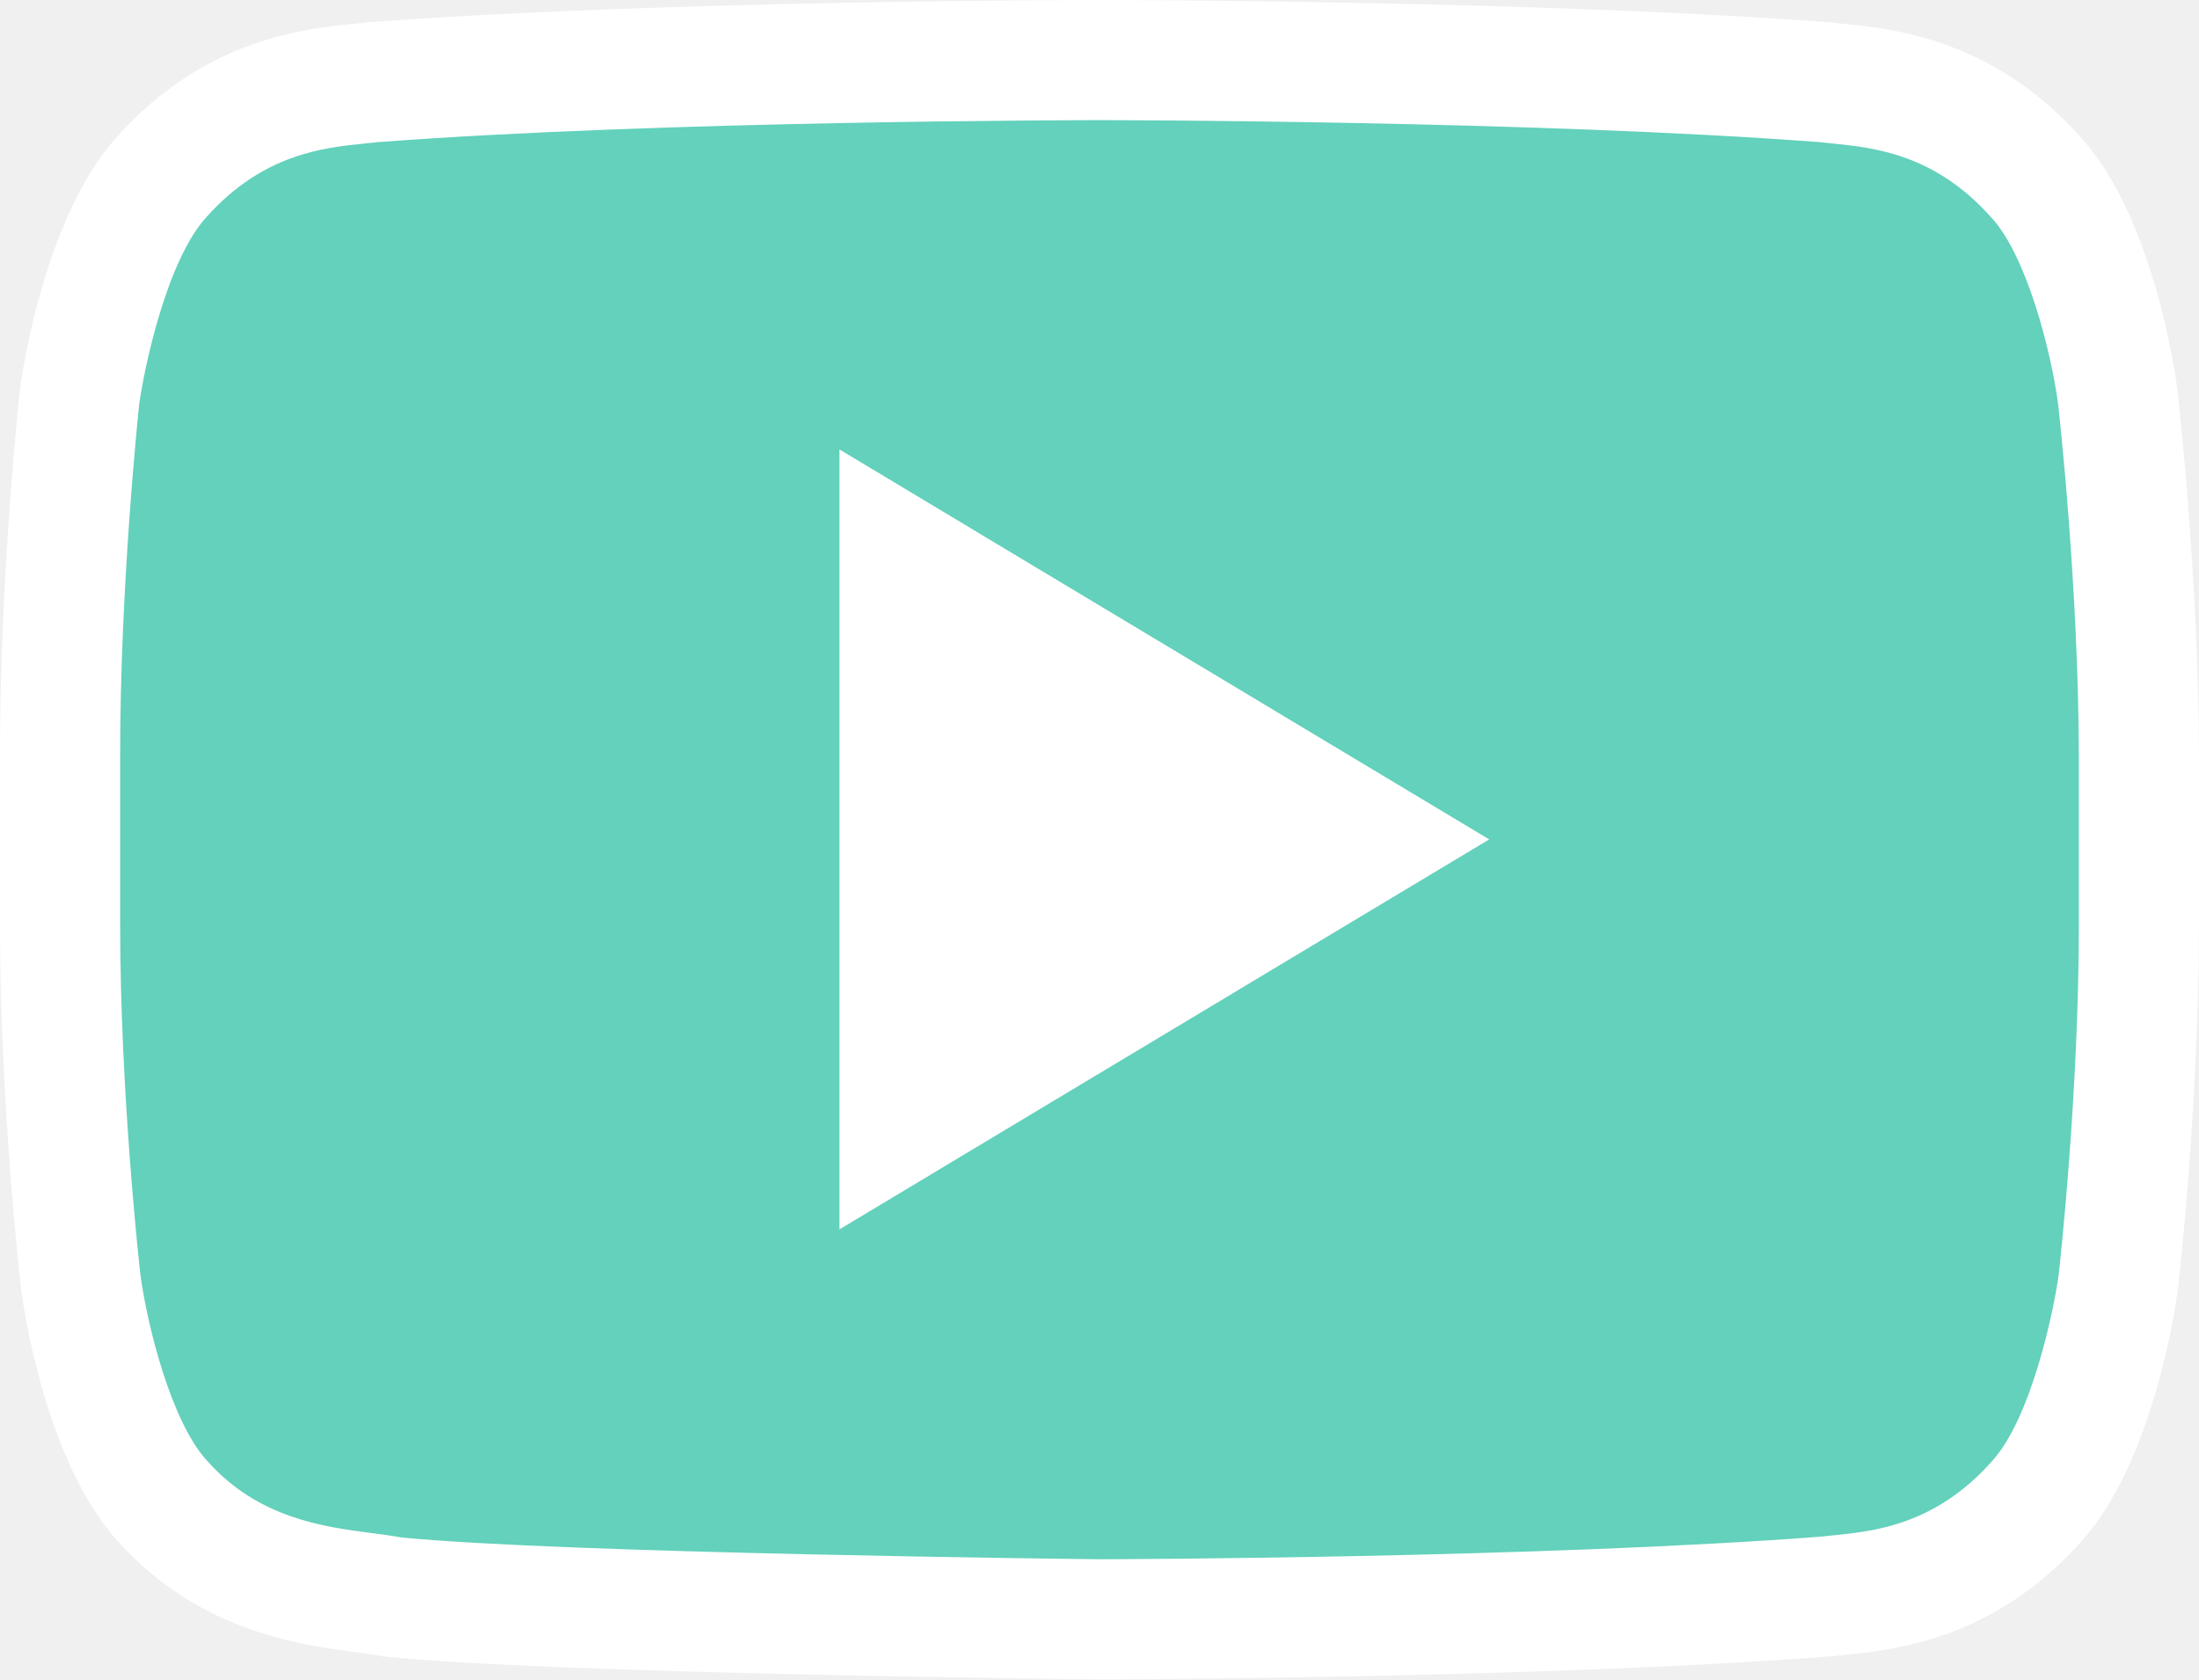
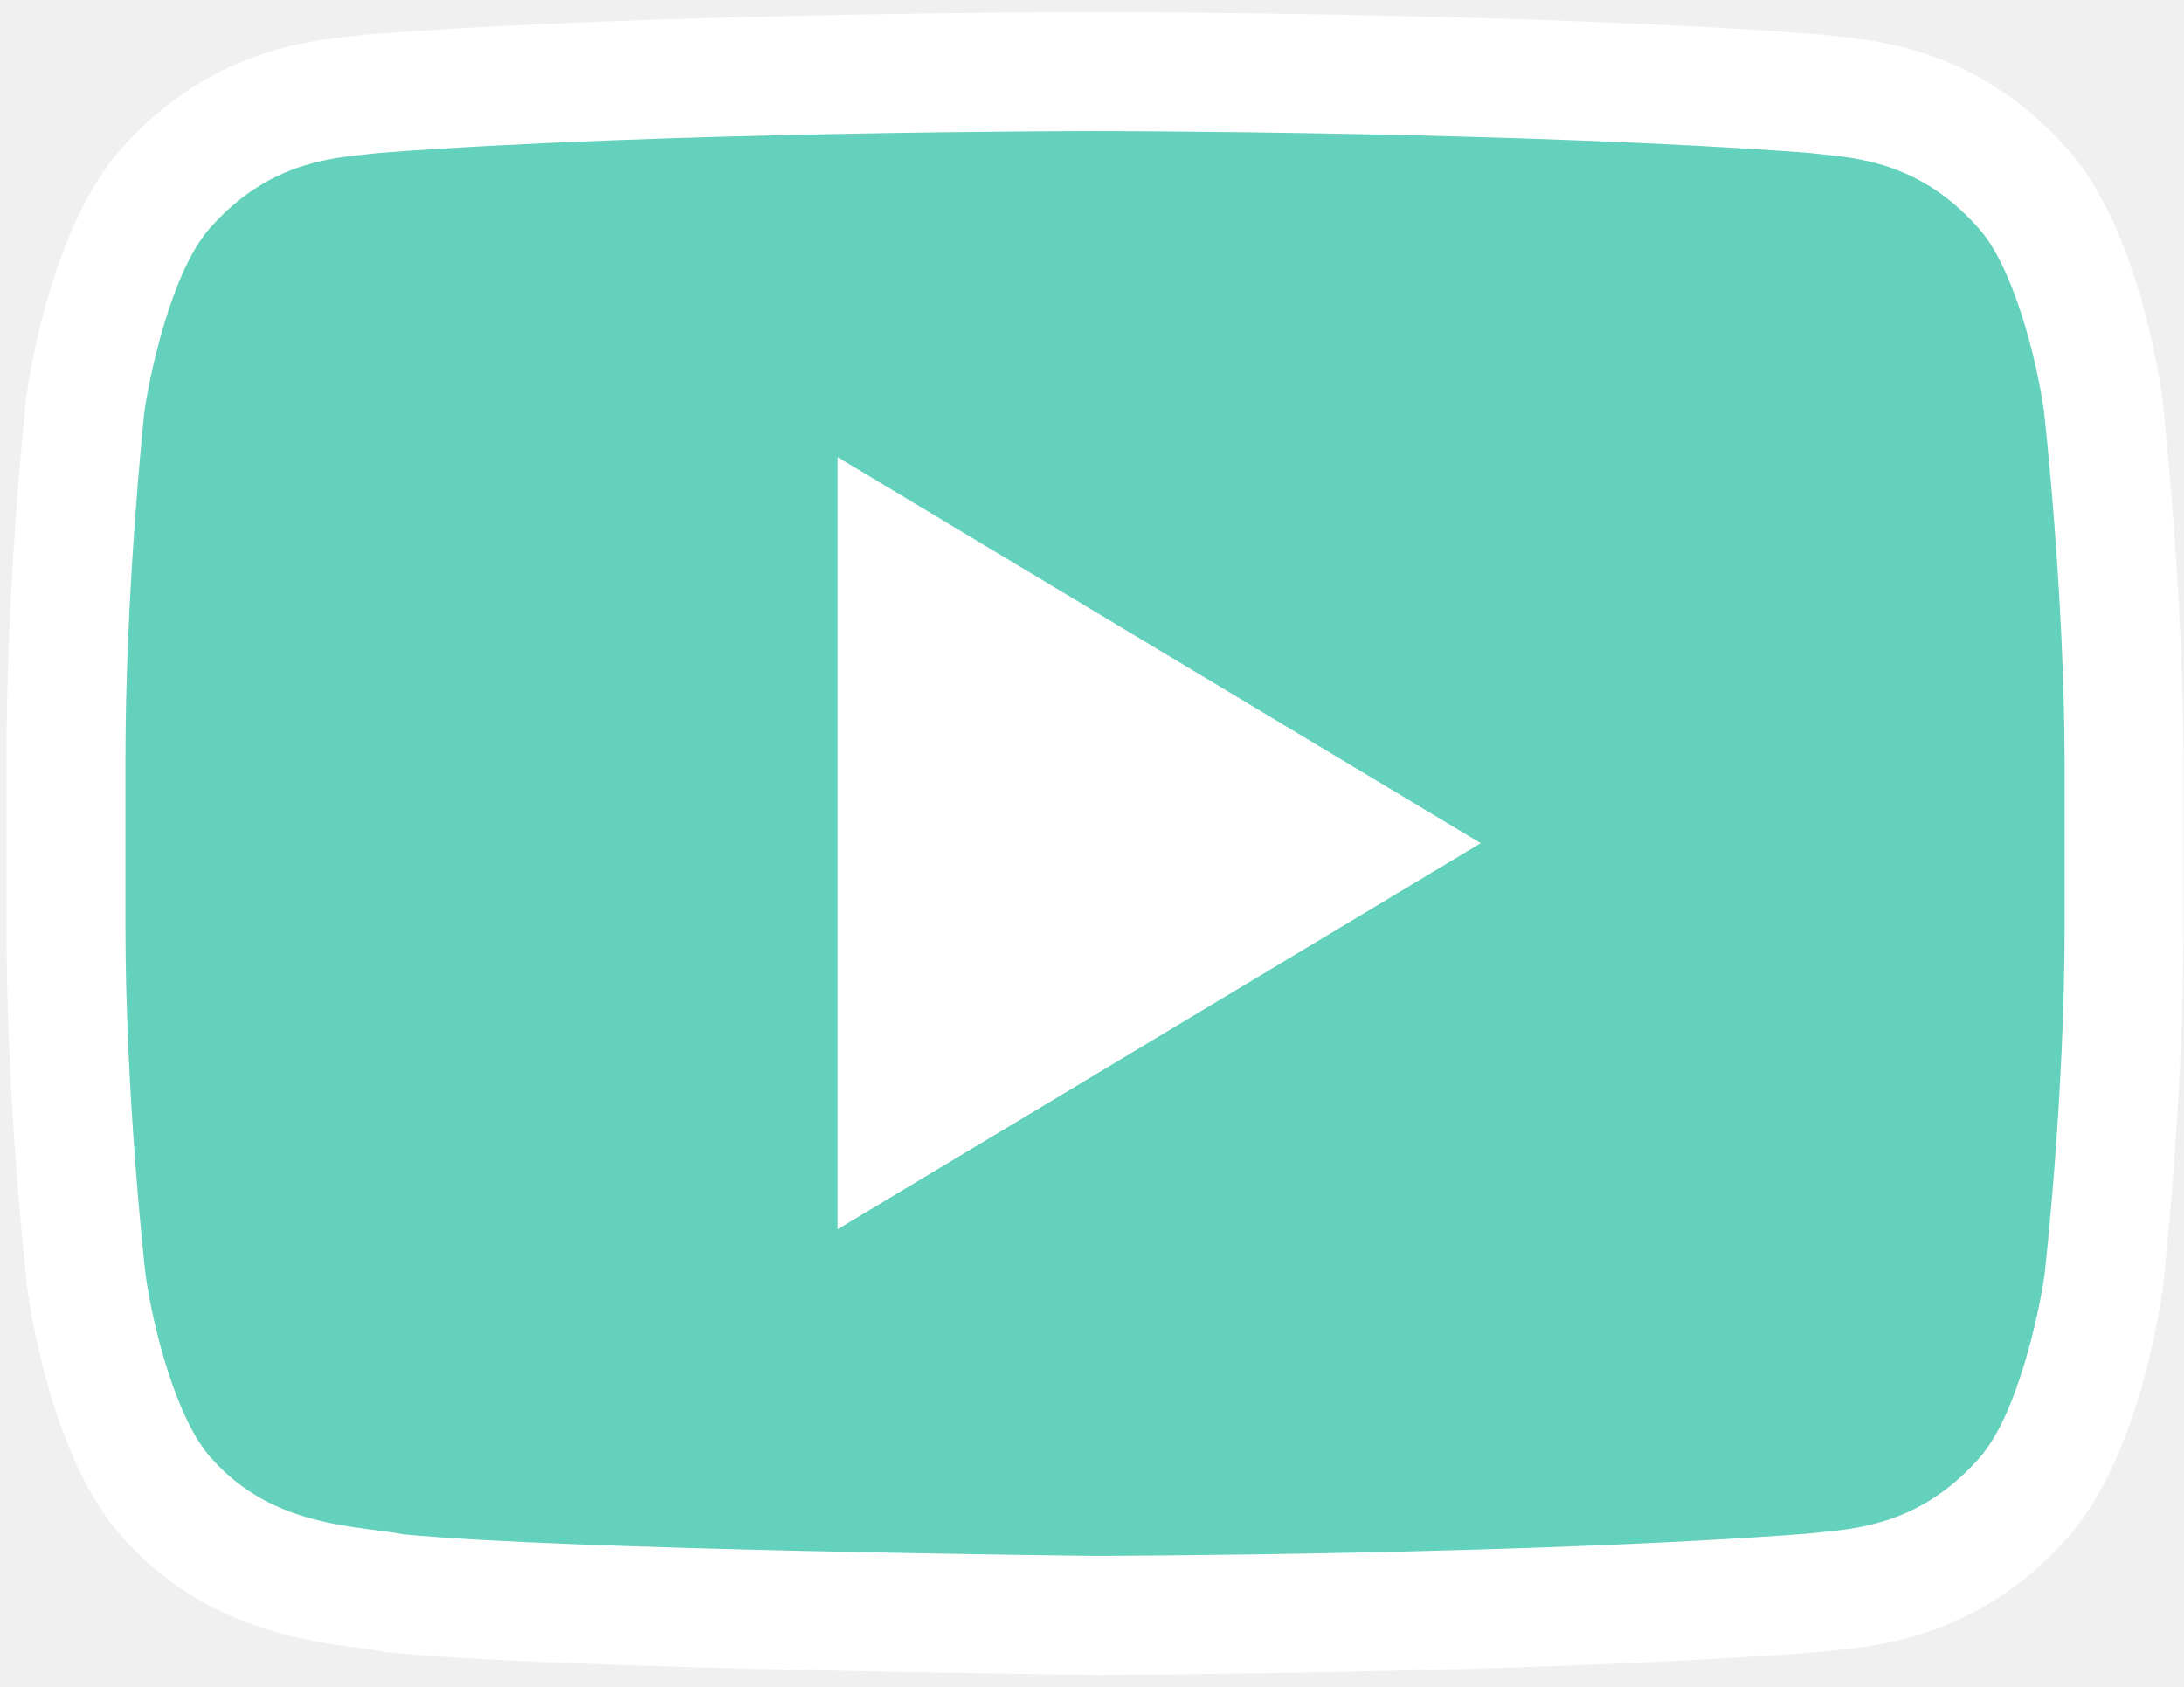
- <svg xmlns="http://www.w3.org/2000/svg" version="1.1" id="Laag_1" x="0px" y="0px" width="100.678px" height="76.891px" viewBox="247.3 382.56 100.678 76.891" enable-background="new 247.3 382.56 100.678 76.891" xml:space="preserve">
-   <g>
-     <g>
-       <path fill="#63D1BB" d="M344.255,400.708c0,0-0.92-7.008-3.785-10.078c-3.632-4.041-7.674-4.066-9.541-4.297 c-13.326-1.023-33.303-1.023-33.303-1.023h-0.051c0,0-19.978,0-33.304,1.023c-1.867,0.23-5.908,0.256-9.54,4.297 c-2.84,3.096-3.786,10.078-3.786,10.078s-0.896,8.211-0.896,16.422v7.699c0,8.21,0.947,16.421,0.947,16.421 s0.921,7.009,3.785,10.078c3.632,4.041,8.364,3.913,10.487,4.349c7.622,0.767,32.356,1.022,32.356,1.022 s20.003-0.025,33.329-1.048c1.867-0.23,5.908-0.256,9.54-4.298c2.84-3.069,3.786-10.078,3.786-10.078s0.946-8.21,0.946-16.421 v-7.699C345.202,408.919,344.255,400.708,344.255,400.708z" />
-       <path fill="#FFFFFF" d="M297.614,459.449h-0.016c-1.015-0.011-24.946-0.266-32.604-1.037l-0.14-0.014l-0.137-0.028 c-0.271-0.056-0.668-0.107-1.126-0.167c-2.503-0.328-7.159-0.938-10.839-5.019c-3.354-3.616-4.377-10.771-4.483-11.576 l-0.005-0.043c-0.039-0.342-0.965-8.463-0.965-16.736v-7.699c0-8.266,0.875-16.378,0.912-16.72l0.009-0.071 c0.108-0.802,1.155-7.928,4.474-11.557c3.996-4.439,8.531-4.899,10.712-5.121c0.192-0.02,0.37-0.037,0.529-0.058l0.126-0.013 c13.277-1.019,33.312-1.031,33.514-1.031h0.051c0.201,0,20.236,0.013,33.514,1.031l0.126,0.013 c0.159,0.021,0.337,0.038,0.529,0.058c2.179,0.221,6.71,0.682,10.704,5.112c3.354,3.616,4.377,10.771,4.483,11.577l0.005,0.043 c0.039,0.342,0.965,8.459,0.99,16.753v7.708c0,8.273-0.926,16.395-0.965,16.736l-0.007,0.053 c-0.108,0.805-1.156,7.953-4.478,11.562c-3.994,4.435-8.527,4.896-10.707,5.117c-0.193,0.02-0.371,0.037-0.53,0.057l-0.126,0.013 c-13.276,1.02-33.334,1.057-33.535,1.058L297.614,459.449L297.614,459.449z M265.67,452.952 c7.477,0.729,31.216,0.989,31.968,0.997c0.657-0.001,20.135-0.049,33.047-1.036c0.178-0.021,0.371-0.041,0.58-0.062 c1.836-0.186,4.608-0.468,7.186-3.335l0.026-0.029c1.825-1.974,2.853-6.928,3.075-8.552c0.059-0.514,0.926-8.358,0.926-16.08 v-7.699c-0.023-7.76-0.896-15.627-0.951-16.109c-0.32-2.382-1.434-6.789-3.066-8.539l-0.035-0.038 c-2.577-2.868-5.351-3.149-7.186-3.336c-0.209-0.021-0.402-0.041-0.58-0.062c-13.066-0.998-32.834-1.011-33.033-1.011h-0.051 c-0.198,0-19.967,0.013-33.033,1.011c-0.177,0.021-0.371,0.041-0.58,0.062c-1.835,0.187-4.607,0.468-7.186,3.336l-0.019,0.021 c-1.828,1.993-2.855,6.924-3.082,8.552c-0.062,0.591-0.875,8.399-0.875,16.089v7.699c0,7.749,0.871,15.598,0.926,16.083 c0.32,2.381,1.433,6.789,3.066,8.539l0.035,0.039c2.322,2.584,5.303,2.975,7.479,3.259 C264.788,452.812,265.246,452.872,265.67,452.952z" />
+ <svg xmlns="http://www.w3.org/2000/svg" width="101px" height="78px" viewBox="0 0 101 78" version="1.1">
+   <g id="Artboard" stroke="none" stroke-width="1" fill="none" fill-rule="evenodd">
+     <g id="icon-play" fill-rule="nonzero">
+       <g id="Group">
+         <path d="M97.255,18.708 C97.255,18.708 96.335,11.7 93.47,8.63 C89.838,4.589 85.796,4.564 83.929,4.333 C70.603,3.31 50.626,3.31 50.626,3.31 L50.575,3.31 C50.575,3.31 30.597,3.31 17.271,4.333 C15.404,4.563 11.363,4.589 7.731,8.63 C4.891,11.726 3.945,18.708 3.945,18.708 C3.945,18.708 3.049,26.919 3.049,35.13 L3.049,42.829 C3.049,51.039 3.996,59.25 3.996,59.25 C3.996,59.25 4.917,66.259 7.781,69.328 C11.413,73.369 16.145,73.241 18.268,73.677 C25.89,74.444 50.624,74.699 50.624,74.699 C50.624,74.699 70.627,74.674 83.953,73.651 C85.82,73.421 89.861,73.395 93.493,69.353 C96.333,66.284 97.279,59.275 97.279,59.275 C97.279,59.275 98.225,51.065 98.225,42.854 L98.225,35.155 C98.202,26.919 97.255,18.708 97.255,18.708 Z" id="Path" fill="#63D1BB" />
+         <path d="M50.614,77.449 L50.598,77.449 C49.583,77.438 25.652,77.183 17.994,76.412 L17.854,76.398 L17.717,76.37 C17.446,76.314 17.049,76.263 16.591,76.203 C14.088,75.875 9.432,75.265 5.752,71.184 C2.398,67.568 1.375,60.413 1.269,59.608 L1.264,59.565 C1.225,59.223 0.299,51.102 0.299,42.829 L0.299,35.13 C0.299,26.864 1.174,18.752 1.211,18.41 L1.22,18.339 C1.328,17.537 2.375,10.411 5.694,6.782 C9.69,2.343 14.225,1.883 16.406,1.661 C16.598,1.641 16.776,1.624 16.935,1.603 L17.061,1.59 C30.338,0.571 50.373,0.559 50.575,0.559 L50.626,0.559 C50.827,0.559 70.862,0.572 84.14,1.59 L84.266,1.603 C84.425,1.624 84.603,1.641 84.795,1.661 C86.974,1.882 91.505,2.343 95.499,6.773 C98.853,10.389 99.876,17.544 99.982,18.35 L99.987,18.393 C100.026,18.735 100.952,26.852 100.977,35.146 L100.977,42.854 C100.977,51.127 100.051,59.249 100.012,59.59 L100.005,59.643 C99.897,60.448 98.849,67.596 95.527,71.205 C91.533,75.64 87,76.101 84.82,76.322 C84.627,76.342 84.449,76.359 84.29,76.379 L84.164,76.392 C70.888,77.412 50.83,77.449 50.629,77.45 L50.614,77.449 L50.614,77.449 Z M18.67,70.952 C26.147,71.681 49.886,71.941 50.638,71.949 C51.295,71.948 70.773,71.9 83.685,70.913 C83.863,70.892 84.056,70.872 84.265,70.851 C86.101,70.665 88.873,70.383 91.451,67.516 L91.477,67.487 C93.302,65.513 94.33,60.559 94.552,58.935 C94.611,58.421 95.478,50.577 95.478,42.855 L95.478,35.156 C95.455,27.396 94.582,19.529 94.527,19.047 C94.207,16.665 93.093,12.258 91.461,10.508 L91.426,10.47 C88.849,7.602 86.075,7.321 84.24,7.134 C84.031,7.113 83.838,7.093 83.66,7.072 C70.594,6.074 50.826,6.061 50.627,6.061 L50.576,6.061 C50.378,6.061 30.609,6.074 17.543,7.072 C17.366,7.093 17.172,7.113 16.963,7.134 C15.128,7.321 12.356,7.602 9.777,10.47 L9.758,10.491 C7.93,12.484 6.903,17.415 6.676,19.043 C6.614,19.634 5.801,27.442 5.801,35.132 L5.801,42.831 C5.801,50.58 6.672,58.429 6.727,58.914 C7.047,61.295 8.16,65.703 9.793,67.453 L9.828,67.492 C12.15,70.076 15.131,70.467 17.307,70.751 C17.788,70.812 18.246,70.872 18.67,70.952 Z" id="Shape" fill="#FFFFFF" />
+       </g>
+       <polygon id="Path" fill="#FFFFFF" points="38.733 21.138 38.733 56.846 68.48 38.992" />
    </g>
  </g>
-   <g>
-     <polygon fill="#FFFFFF" points="285.733,403.138 285.733,438.846 315.48,420.992  " />
-   </g>
</svg>
